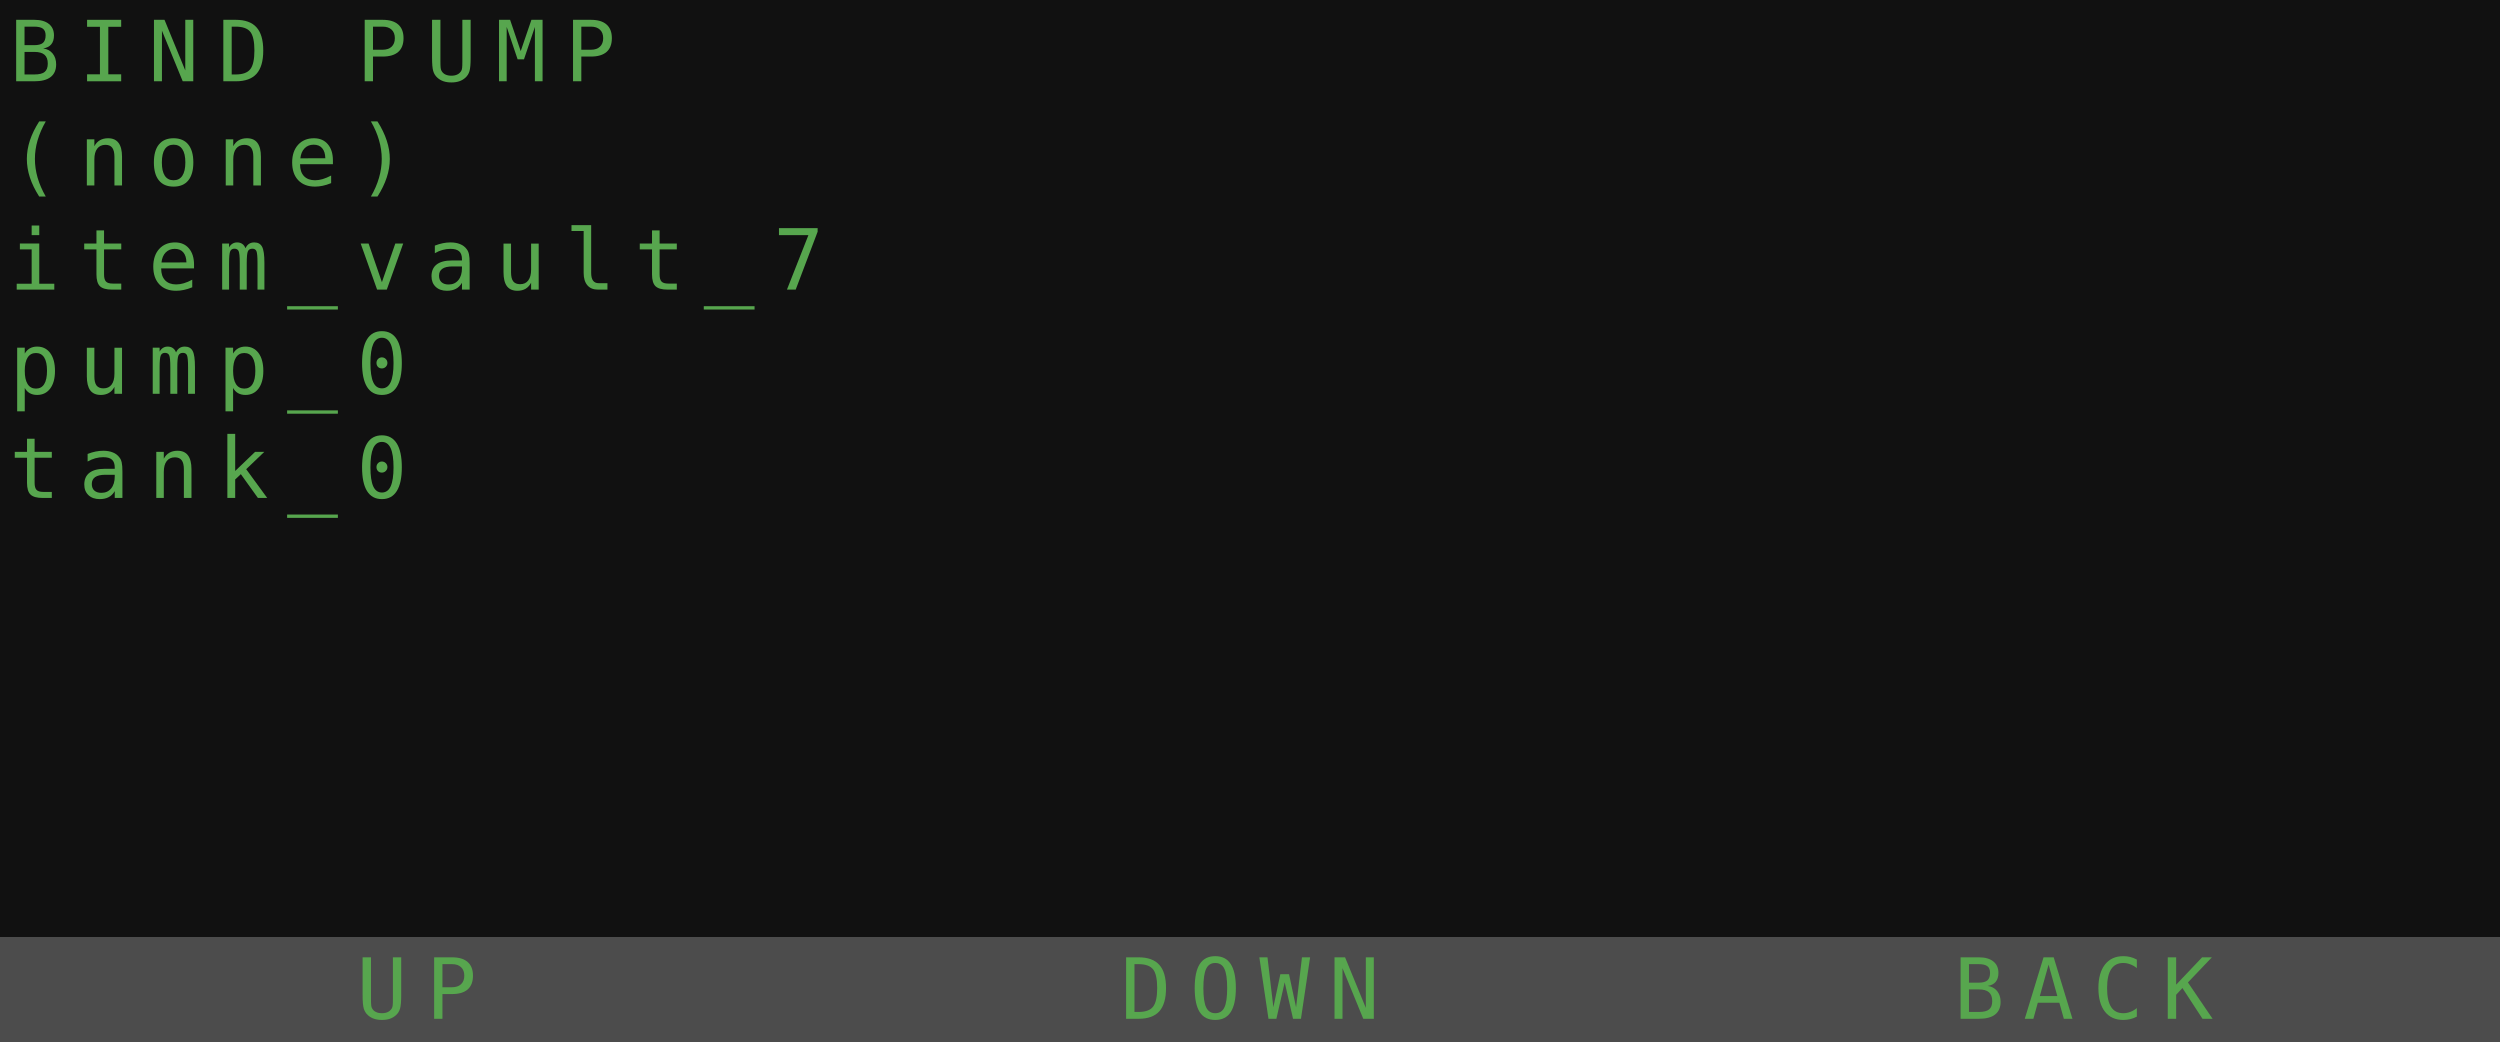
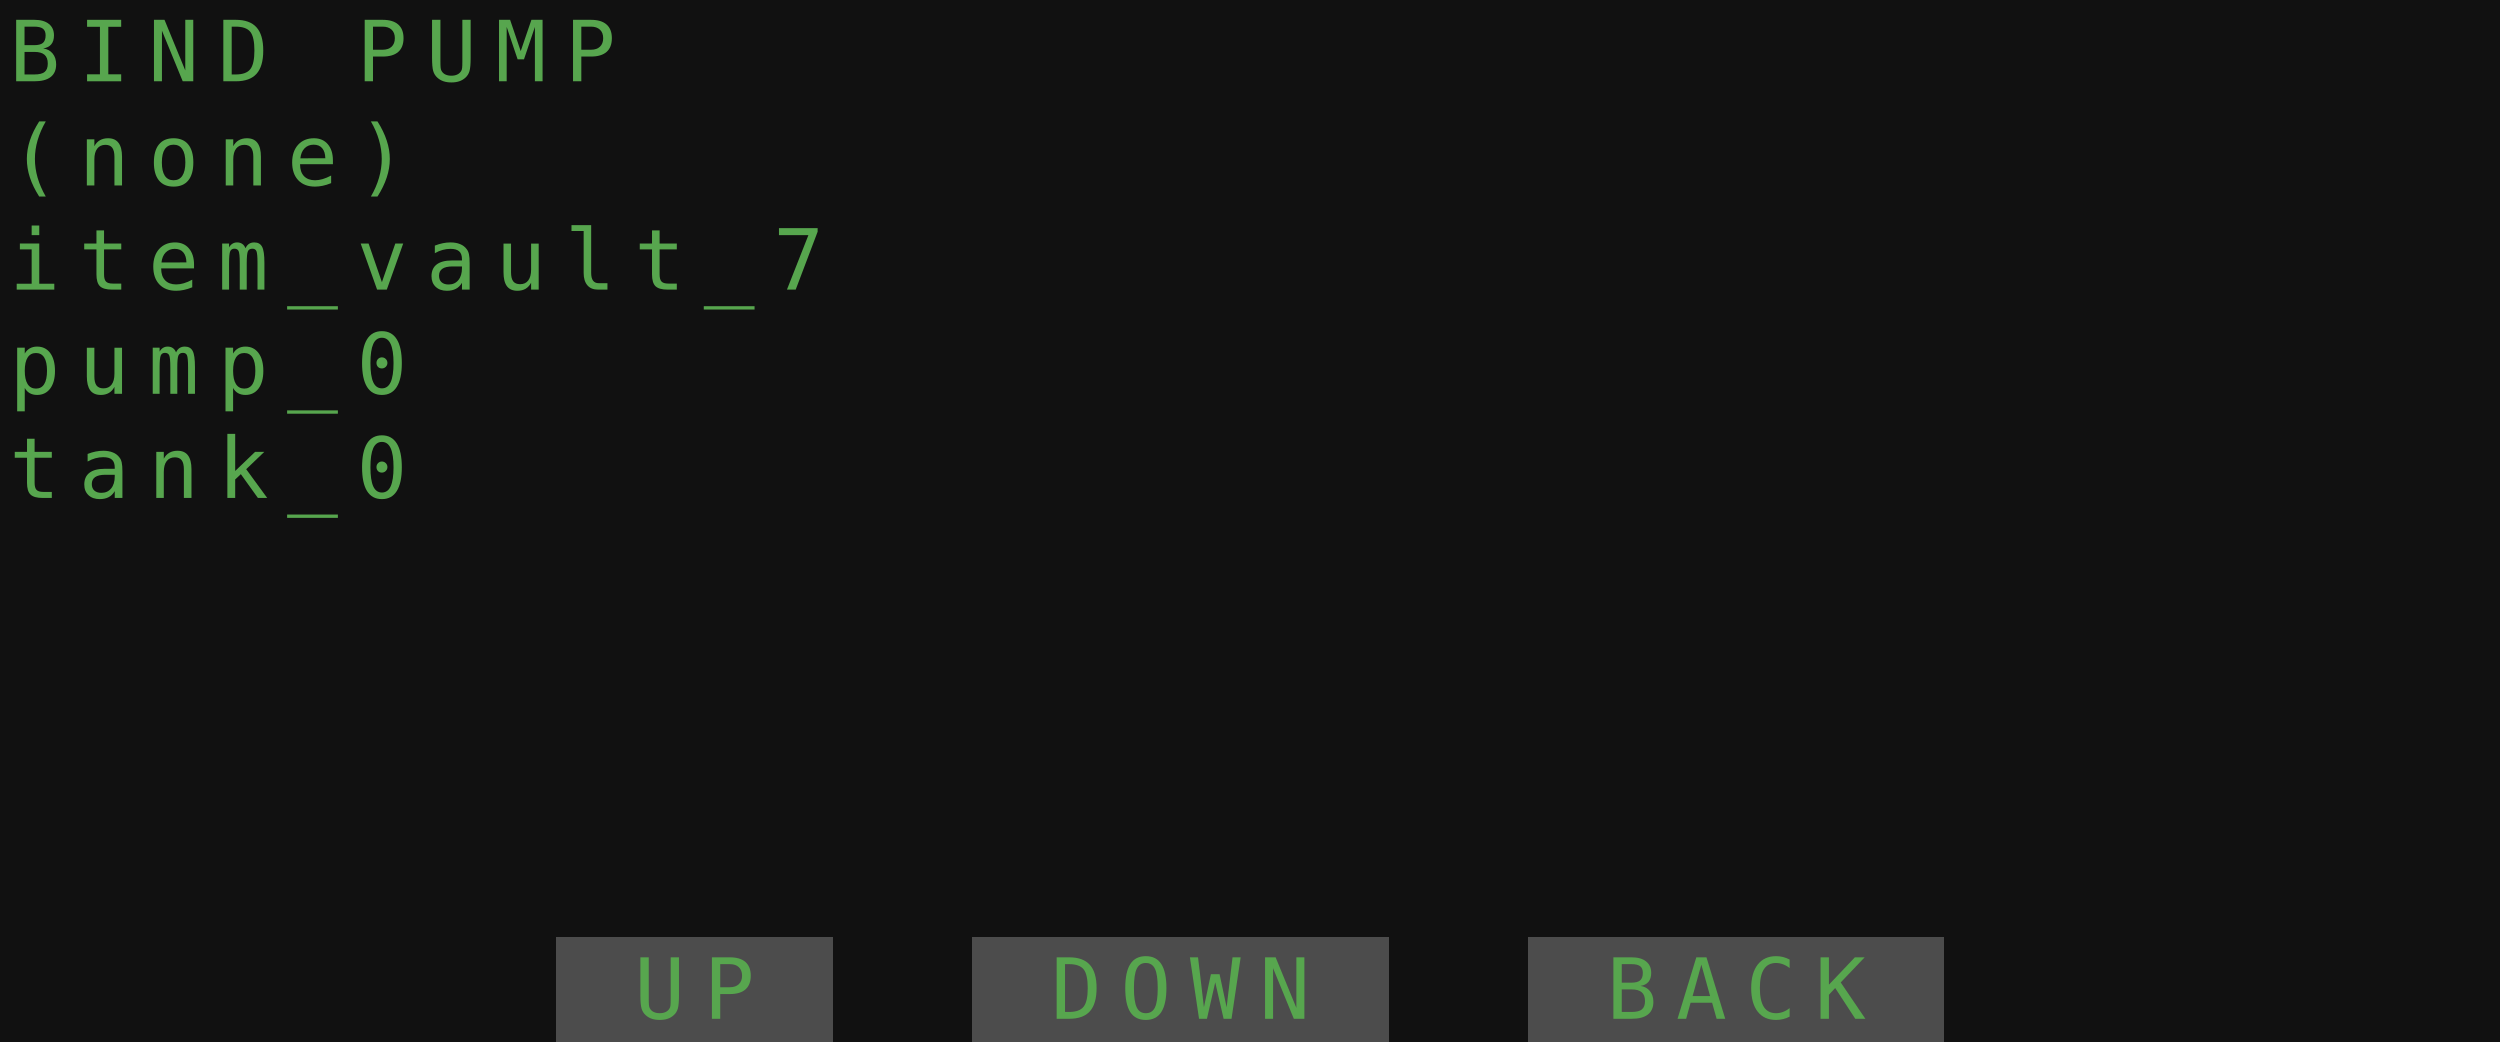
<svg xmlns="http://www.w3.org/2000/svg" width="504" height="210" viewBox="0 0 504 210" font-family="'DejaVu Sans Mono','Consolas',monospace" shape-rendering="crispEdges">
  <rect x="0" y="0" width="504" height="210" fill="#111111" />
  <rect x="0" y="0" width="504" height="21" fill="#111111" />
  <rect x="0" y="21" width="504" height="21" fill="#111111" />
  <rect x="0" y="42" width="504" height="21" fill="#111111" />
  <rect x="0" y="63" width="504" height="21" fill="#111111" />
  <rect x="0" y="84" width="504" height="21" fill="#111111" />
  <rect x="0" y="105" width="504" height="21" fill="#111111" />
  <rect x="0" y="126" width="504" height="21" fill="#111111" />
  <rect x="0" y="147" width="504" height="21" fill="#111111" />
  <rect x="0" y="168" width="504" height="21" fill="#111111" />
-   <rect x="0" y="189" width="504" height="21" fill="#4c4c4c" />
+   <rect x="0" y="189" width="112" height="21" fill="#111111" />
+   <rect x="112" y="189" width="56" height="21" fill="#4c4c4c" />
+   <rect x="168" y="189" width="28" height="21" fill="#111111" />
+   <rect x="196" y="189" width="84" height="21" fill="#4c4c4c" />
+   <rect x="280" y="189" width="28" height="21" fill="#111111" />
+   <rect x="308" y="189" width="84" height="21" fill="#4c4c4c" />
+   <rect x="392" y="189" width="112" height="21" fill="#111111" />
  <text x="7" y="10.5" fill="#57a64e" font-size="17" text-anchor="middle" dominant-baseline="central">B</text>
  <text x="21" y="10.5" fill="#57a64e" font-size="17" text-anchor="middle" dominant-baseline="central">I</text>
  <text x="35" y="10.5" fill="#57a64e" font-size="17" text-anchor="middle" dominant-baseline="central">N</text>
  <text x="49" y="10.5" fill="#57a64e" font-size="17" text-anchor="middle" dominant-baseline="central">D</text>
  <text x="77" y="10.5" fill="#57a64e" font-size="17" text-anchor="middle" dominant-baseline="central">P</text>
  <text x="91" y="10.5" fill="#57a64e" font-size="17" text-anchor="middle" dominant-baseline="central">U</text>
  <text x="105" y="10.5" fill="#57a64e" font-size="17" text-anchor="middle" dominant-baseline="central">M</text>
  <text x="119" y="10.5" fill="#57a64e" font-size="17" text-anchor="middle" dominant-baseline="central">P</text>
  <text x="7" y="31.5" fill="#57a64e" font-size="17" text-anchor="middle" dominant-baseline="central">(</text>
  <text x="21" y="31.5" fill="#57a64e" font-size="17" text-anchor="middle" dominant-baseline="central">n</text>
  <text x="35" y="31.5" fill="#57a64e" font-size="17" text-anchor="middle" dominant-baseline="central">o</text>
  <text x="49" y="31.5" fill="#57a64e" font-size="17" text-anchor="middle" dominant-baseline="central">n</text>
  <text x="63" y="31.5" fill="#57a64e" font-size="17" text-anchor="middle" dominant-baseline="central">e</text>
  <text x="77" y="31.5" fill="#57a64e" font-size="17" text-anchor="middle" dominant-baseline="central">)</text>
  <text x="7" y="52.5" fill="#57a64e" font-size="17" text-anchor="middle" dominant-baseline="central">i</text>
  <text x="21" y="52.5" fill="#57a64e" font-size="17" text-anchor="middle" dominant-baseline="central">t</text>
  <text x="35" y="52.5" fill="#57a64e" font-size="17" text-anchor="middle" dominant-baseline="central">e</text>
  <text x="49" y="52.5" fill="#57a64e" font-size="17" text-anchor="middle" dominant-baseline="central">m</text>
  <text x="63" y="52.5" fill="#57a64e" font-size="17" text-anchor="middle" dominant-baseline="central">_</text>
  <text x="77" y="52.5" fill="#57a64e" font-size="17" text-anchor="middle" dominant-baseline="central">v</text>
  <text x="91" y="52.5" fill="#57a64e" font-size="17" text-anchor="middle" dominant-baseline="central">a</text>
  <text x="105" y="52.5" fill="#57a64e" font-size="17" text-anchor="middle" dominant-baseline="central">u</text>
  <text x="119" y="52.5" fill="#57a64e" font-size="17" text-anchor="middle" dominant-baseline="central">l</text>
  <text x="133" y="52.5" fill="#57a64e" font-size="17" text-anchor="middle" dominant-baseline="central">t</text>
  <text x="147" y="52.5" fill="#57a64e" font-size="17" text-anchor="middle" dominant-baseline="central">_</text>
  <text x="161" y="52.5" fill="#57a64e" font-size="17" text-anchor="middle" dominant-baseline="central">7</text>
  <text x="7" y="73.5" fill="#57a64e" font-size="17" text-anchor="middle" dominant-baseline="central">p</text>
  <text x="21" y="73.5" fill="#57a64e" font-size="17" text-anchor="middle" dominant-baseline="central">u</text>
  <text x="35" y="73.5" fill="#57a64e" font-size="17" text-anchor="middle" dominant-baseline="central">m</text>
  <text x="49" y="73.5" fill="#57a64e" font-size="17" text-anchor="middle" dominant-baseline="central">p</text>
  <text x="63" y="73.5" fill="#57a64e" font-size="17" text-anchor="middle" dominant-baseline="central">_</text>
  <text x="77" y="73.5" fill="#57a64e" font-size="17" text-anchor="middle" dominant-baseline="central">0</text>
  <text x="7" y="94.5" fill="#57a64e" font-size="17" text-anchor="middle" dominant-baseline="central">t</text>
  <text x="21" y="94.5" fill="#57a64e" font-size="17" text-anchor="middle" dominant-baseline="central">a</text>
  <text x="35" y="94.5" fill="#57a64e" font-size="17" text-anchor="middle" dominant-baseline="central">n</text>
  <text x="49" y="94.5" fill="#57a64e" font-size="17" text-anchor="middle" dominant-baseline="central">k</text>
  <text x="63" y="94.5" fill="#57a64e" font-size="17" text-anchor="middle" dominant-baseline="central">_</text>
  <text x="77" y="94.5" fill="#57a64e" font-size="17" text-anchor="middle" dominant-baseline="central">0</text>
-   <text x="77" y="199.5" fill="#57a64e" font-size="17" text-anchor="middle" dominant-baseline="central">U</text>
-   <text x="91" y="199.5" fill="#57a64e" font-size="17" text-anchor="middle" dominant-baseline="central">P</text>
-   <text x="231" y="199.5" fill="#57a64e" font-size="17" text-anchor="middle" dominant-baseline="central">D</text>
-   <text x="245" y="199.5" fill="#57a64e" font-size="17" text-anchor="middle" dominant-baseline="central">O</text>
-   <text x="259" y="199.5" fill="#57a64e" font-size="17" text-anchor="middle" dominant-baseline="central">W</text>
-   <text x="273" y="199.5" fill="#57a64e" font-size="17" text-anchor="middle" dominant-baseline="central">N</text>
-   <text x="399" y="199.5" fill="#57a64e" font-size="17" text-anchor="middle" dominant-baseline="central">B</text>
-   <text x="413" y="199.5" fill="#57a64e" font-size="17" text-anchor="middle" dominant-baseline="central">A</text>
-   <text x="427" y="199.5" fill="#57a64e" font-size="17" text-anchor="middle" dominant-baseline="central">C</text>
-   <text x="441" y="199.5" fill="#57a64e" font-size="17" text-anchor="middle" dominant-baseline="central">K</text>
+   <text x="133" y="199.5" fill="#57a64e" font-size="17" text-anchor="middle" dominant-baseline="central">U</text>
+   <text x="147" y="199.5" fill="#57a64e" font-size="17" text-anchor="middle" dominant-baseline="central">P</text>
+   <text x="217" y="199.5" fill="#57a64e" font-size="17" text-anchor="middle" dominant-baseline="central">D</text>
+   <text x="231" y="199.5" fill="#57a64e" font-size="17" text-anchor="middle" dominant-baseline="central">O</text>
+   <text x="245" y="199.5" fill="#57a64e" font-size="17" text-anchor="middle" dominant-baseline="central">W</text>
+   <text x="259" y="199.5" fill="#57a64e" font-size="17" text-anchor="middle" dominant-baseline="central">N</text>
+   <text x="329" y="199.5" fill="#57a64e" font-size="17" text-anchor="middle" dominant-baseline="central">B</text>
+   <text x="343" y="199.5" fill="#57a64e" font-size="17" text-anchor="middle" dominant-baseline="central">A</text>
+   <text x="357" y="199.5" fill="#57a64e" font-size="17" text-anchor="middle" dominant-baseline="central">C</text>
+   <text x="371" y="199.5" fill="#57a64e" font-size="17" text-anchor="middle" dominant-baseline="central">K</text>
</svg>
